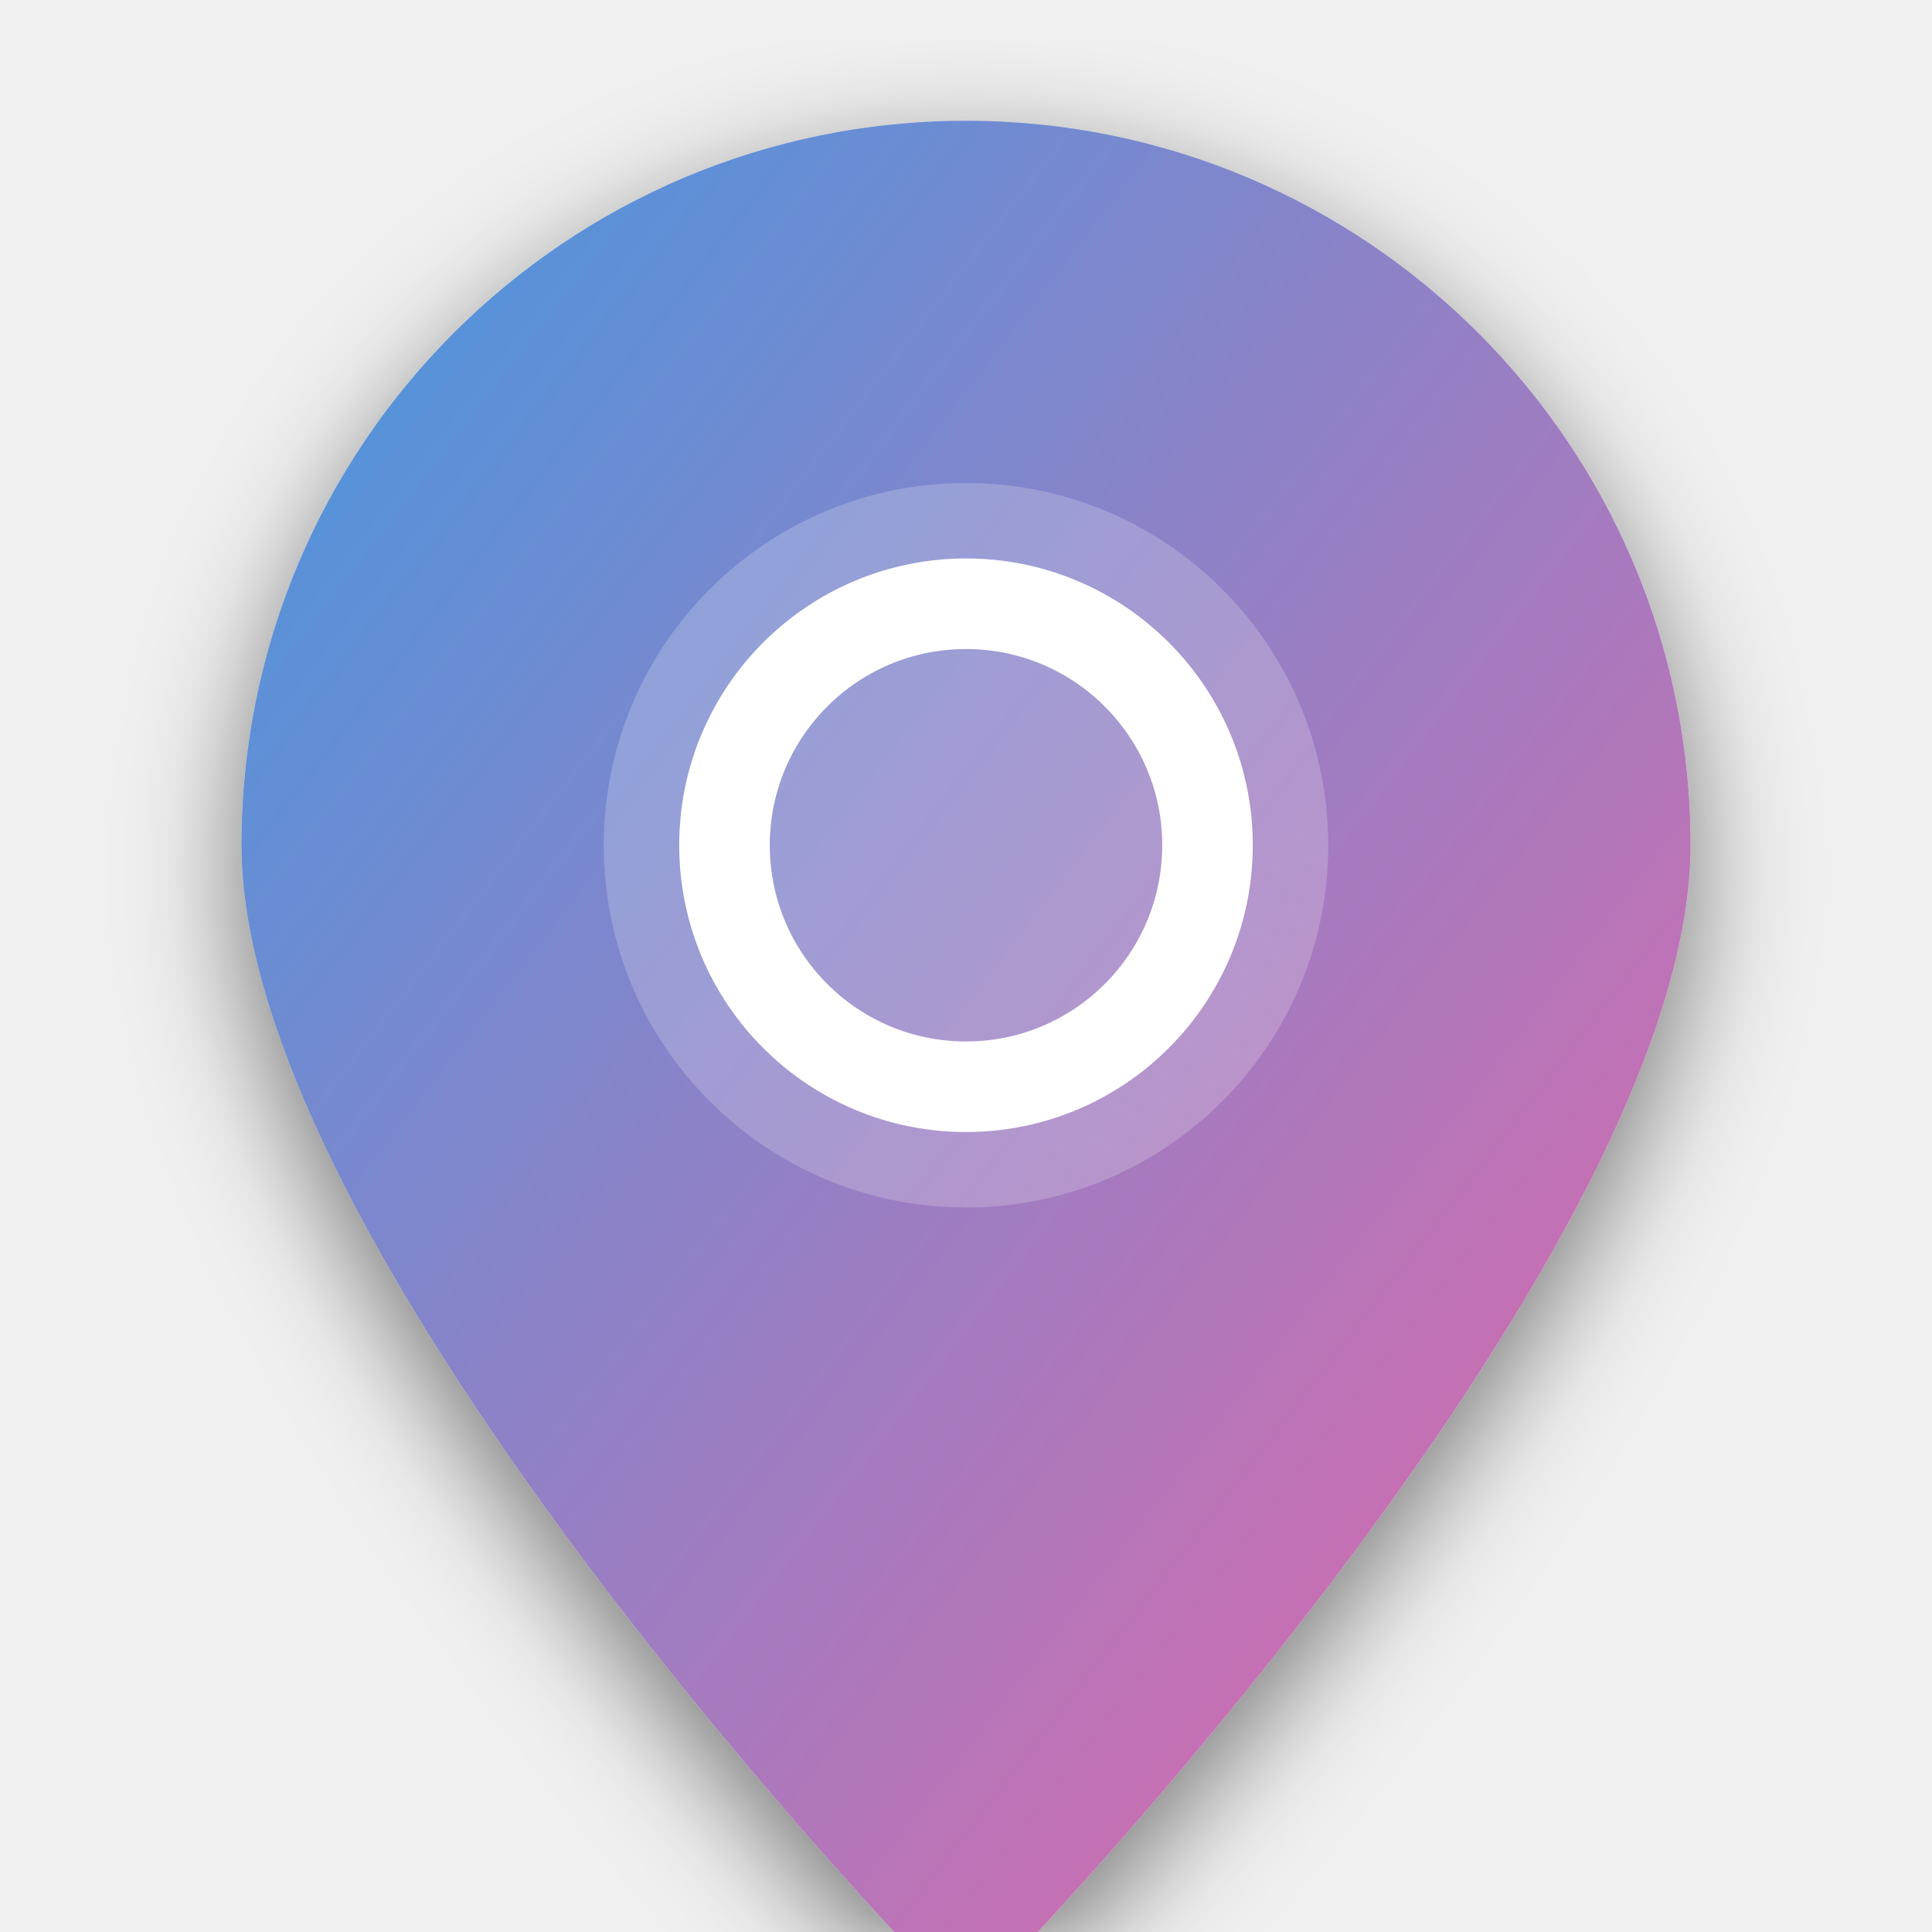
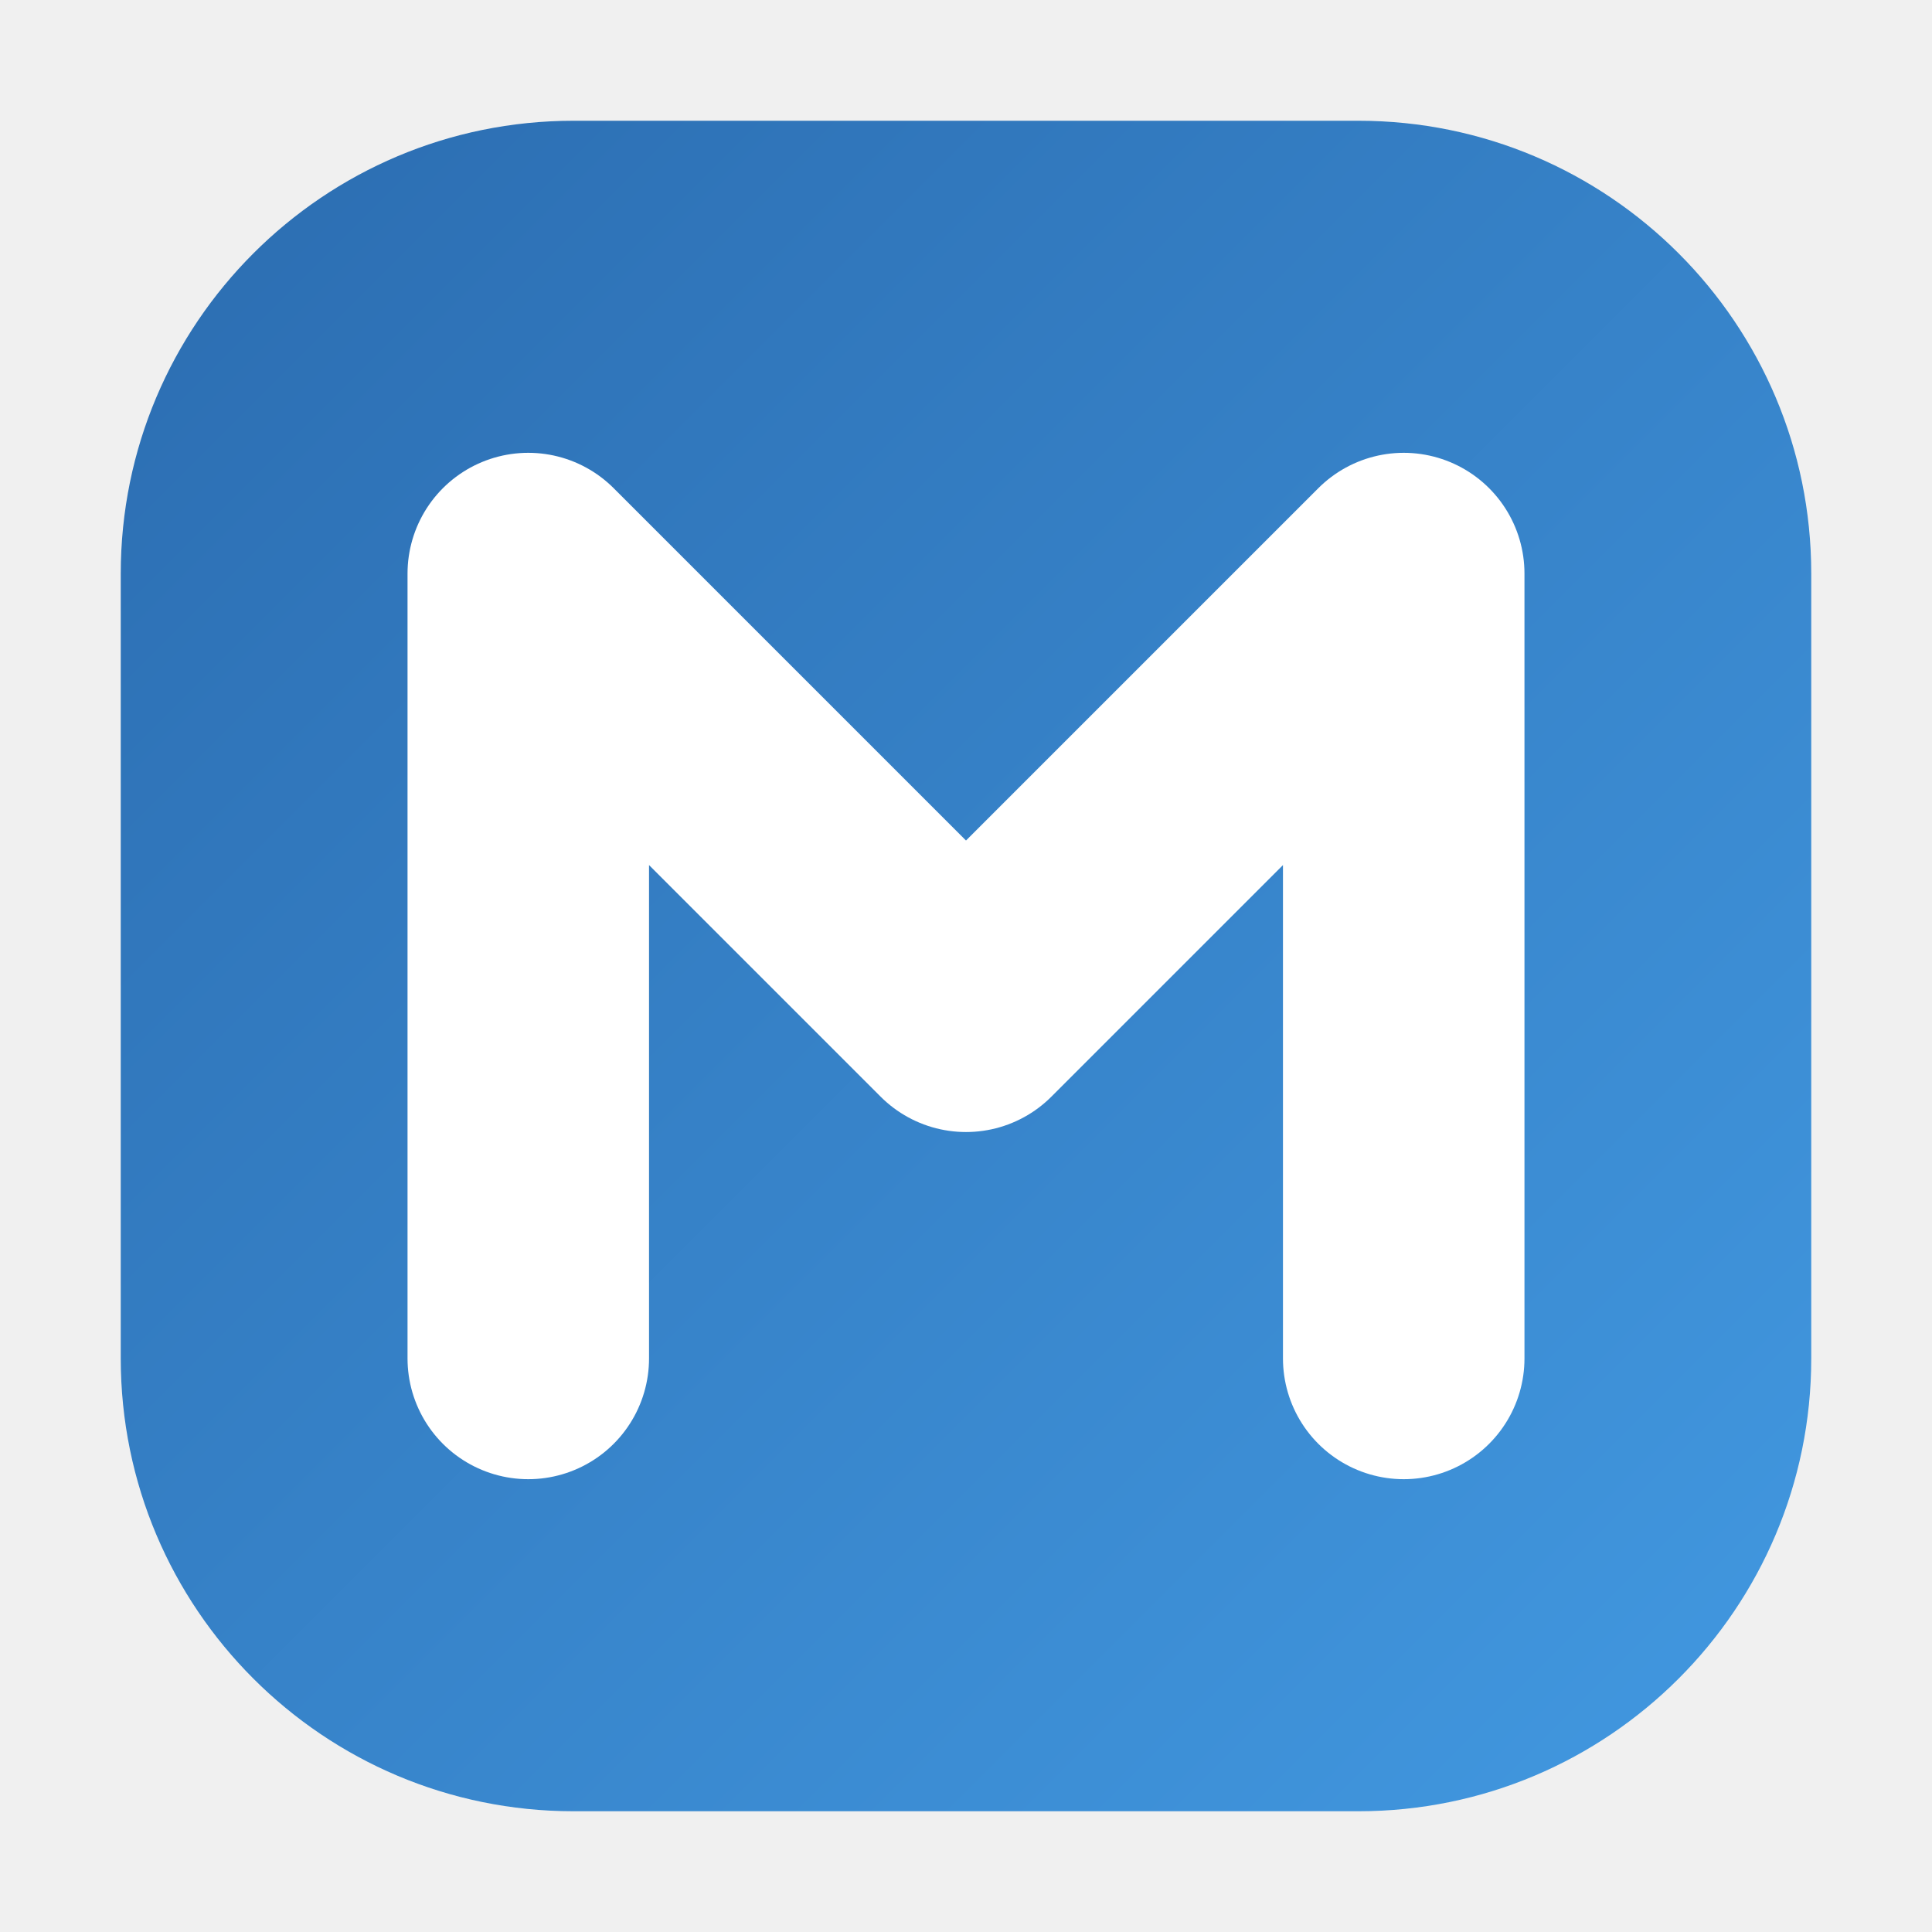
<svg xmlns="http://www.w3.org/2000/svg" viewBox="0 0 512 512">
  <defs>
    <linearGradient id="grad" x1="0%" y1="0%" x2="100%" y2="100%">
-       <stop offset="0%" style="stop-color:#4299e1;stop-opacity:1" />
-       <stop offset="100%" style="stop-color:#ed64a6;stop-opacity:1" />
+       <stop offset="0%" style="stop-color:#2b6cb0;stop-opacity:1" />
+       <stop offset="100%" style="stop-color:#4299e1;stop-opacity:1" />
    </linearGradient>
-     <filter id="shadow" x="-20%" y="-20%" width="140%" height="140%">
-       <feGaussianBlur in="SourceAlpha" stdDeviation="15" />
-       <feOffset dx="0" dy="10" result="offsetblur" />
-       <feComponentTransfer>
-         <feFuncA type="linear" slope="0.5" />
-       </feComponentTransfer>
-       <feMerge>
-         <feMergeNode />
-         <feMergeNode in="SourceGraphic" />
-       </feMerge>
-     </filter>
  </defs>
-   <path d="M256 32C149.96 32 64 117.96 64 224c0 100.28 153.9 268.06 179.17 294.62 6.72 7.07 18.25 7.18 25.66 0C294.1 492.06 448 324.28 448 224 448 117.96 362.04 32 256 32z" fill="url(#grad)" filter="url(#shadow)" />
-   <circle cx="256" cy="224" r="96" fill="white" opacity="0.2" />
-   <path d="M256 224m-64 0a64 64 0 1 0 128 0a64 64 0 1 0 -128 0" fill="none" stroke="white" stroke-width="24" stroke-linecap="round" />
+   <rect x="32" y="32" width="448" height="448" rx="120" ry="120" fill="url(#grad)" />
+   <path d="M140 360V152l116 116L372 152v208" fill="none" stroke="white" stroke-width="64" stroke-linecap="round" stroke-linejoin="round" />
</svg>
